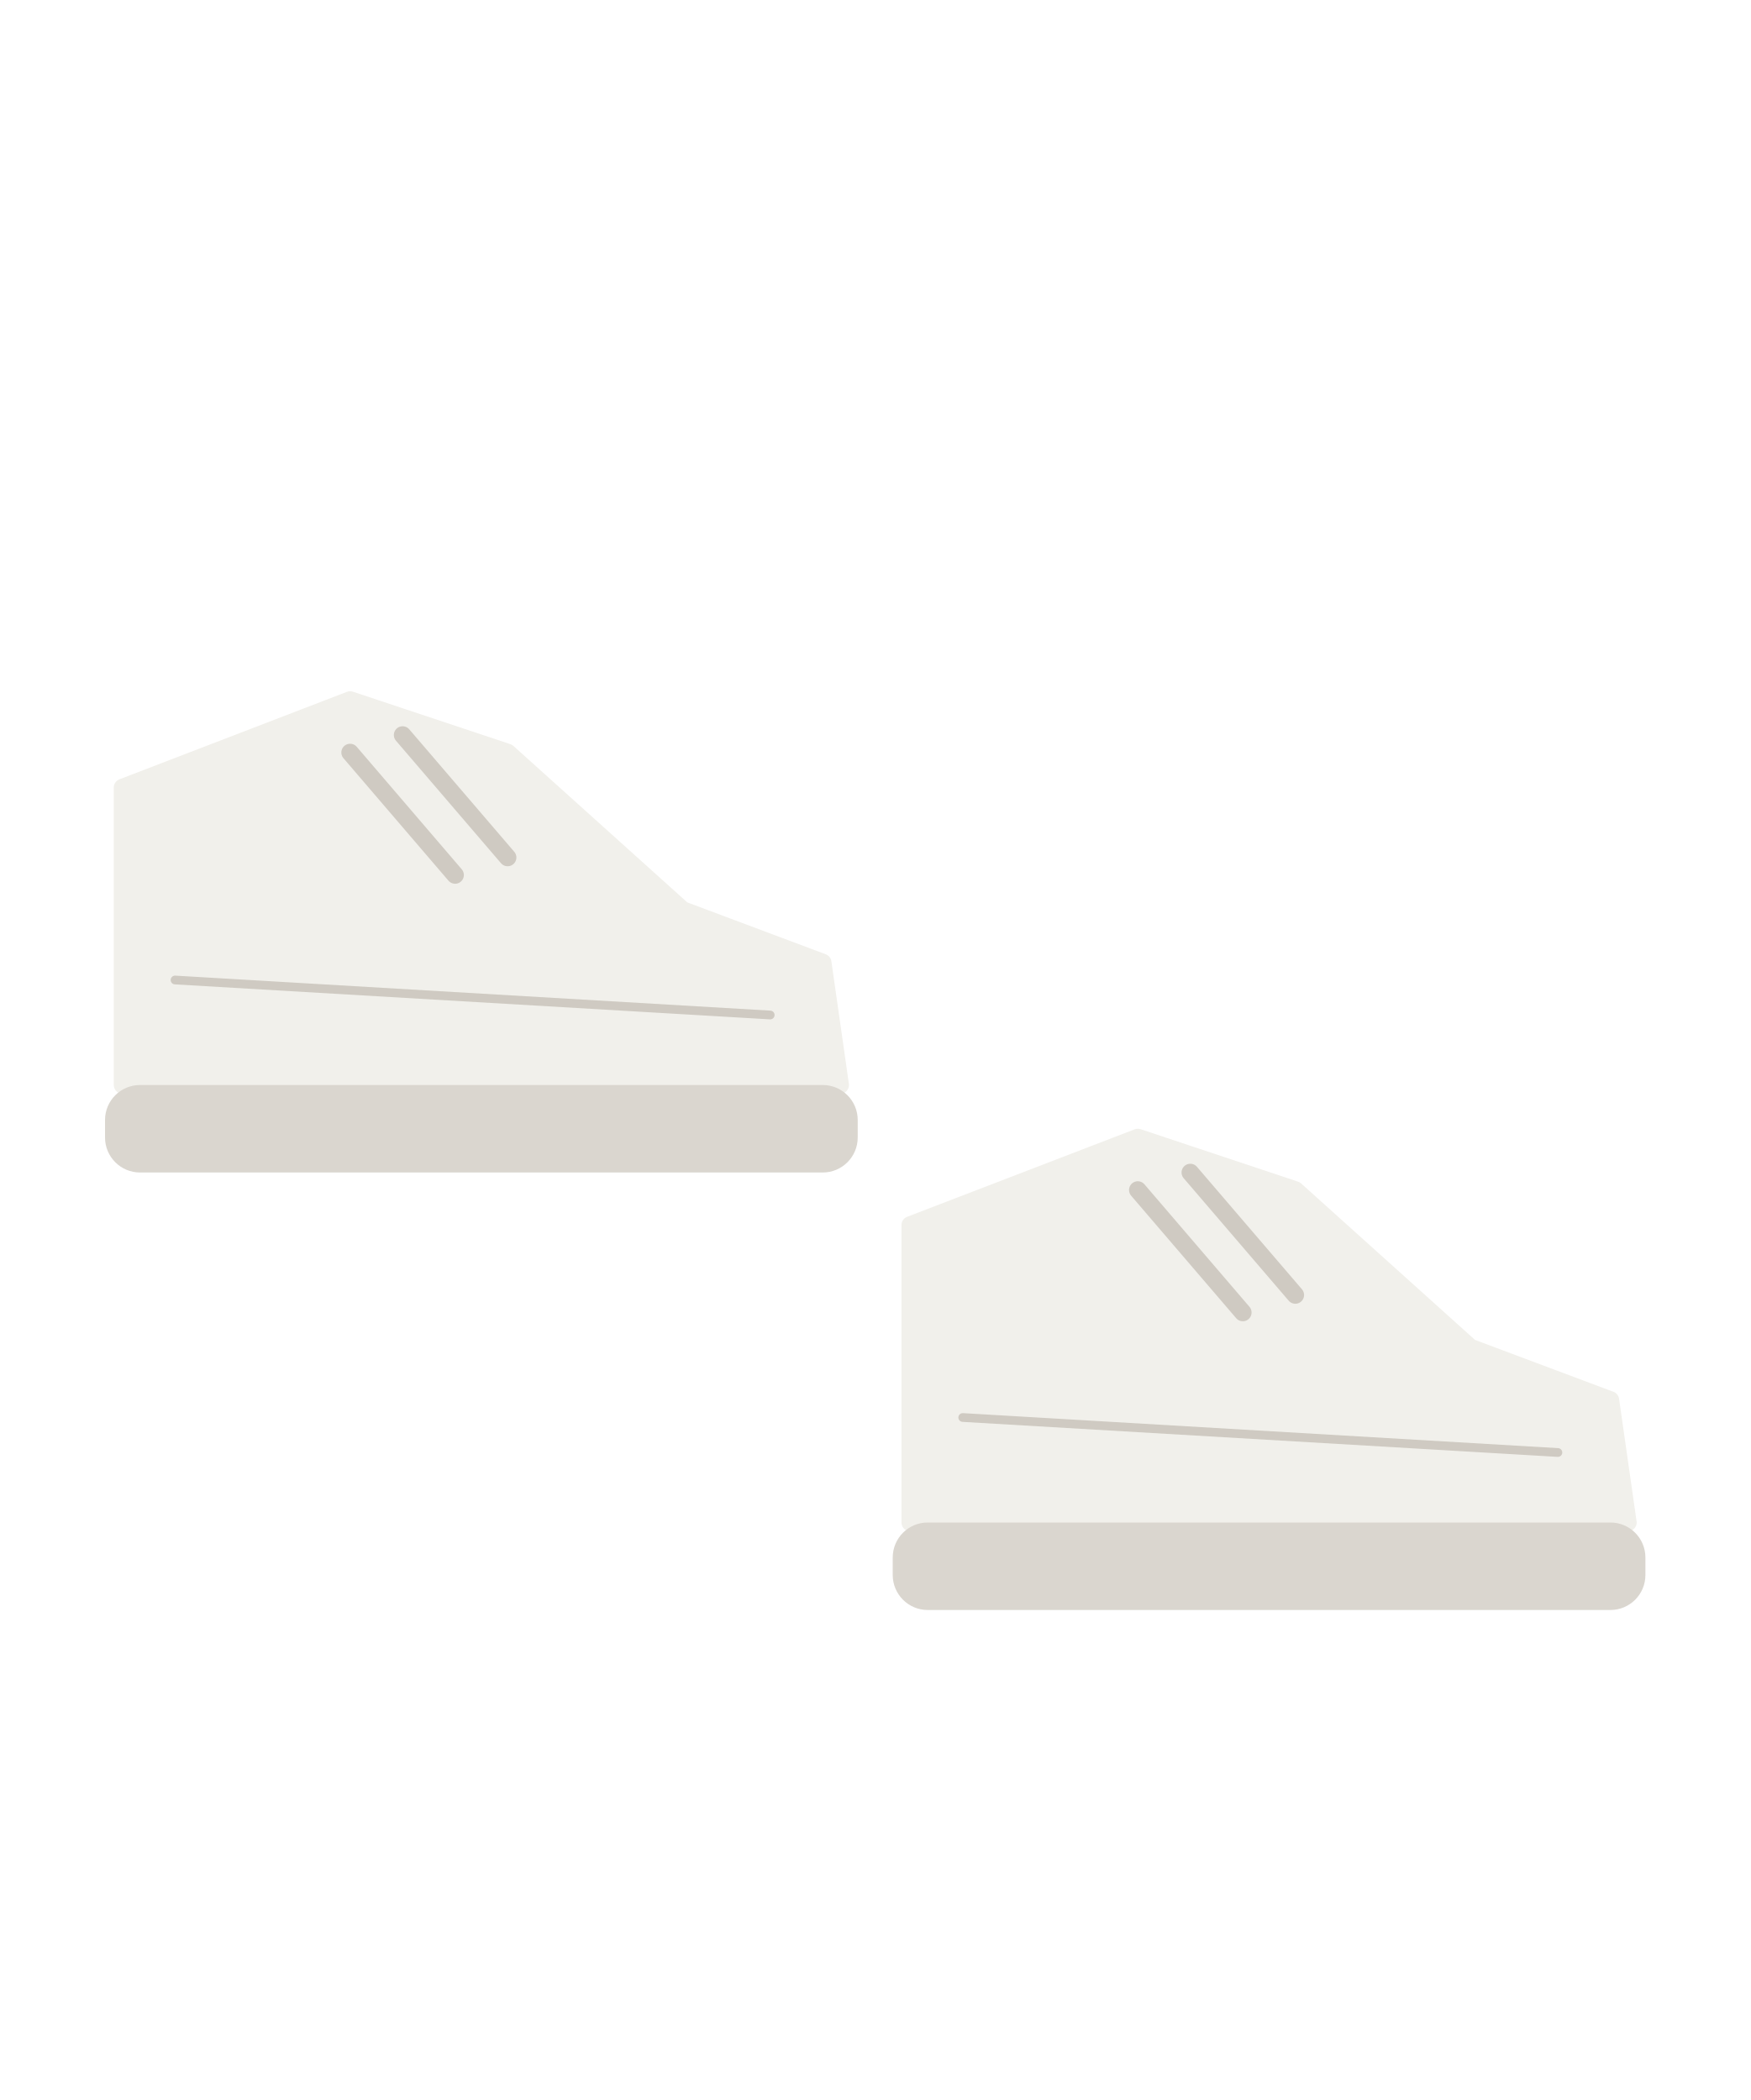
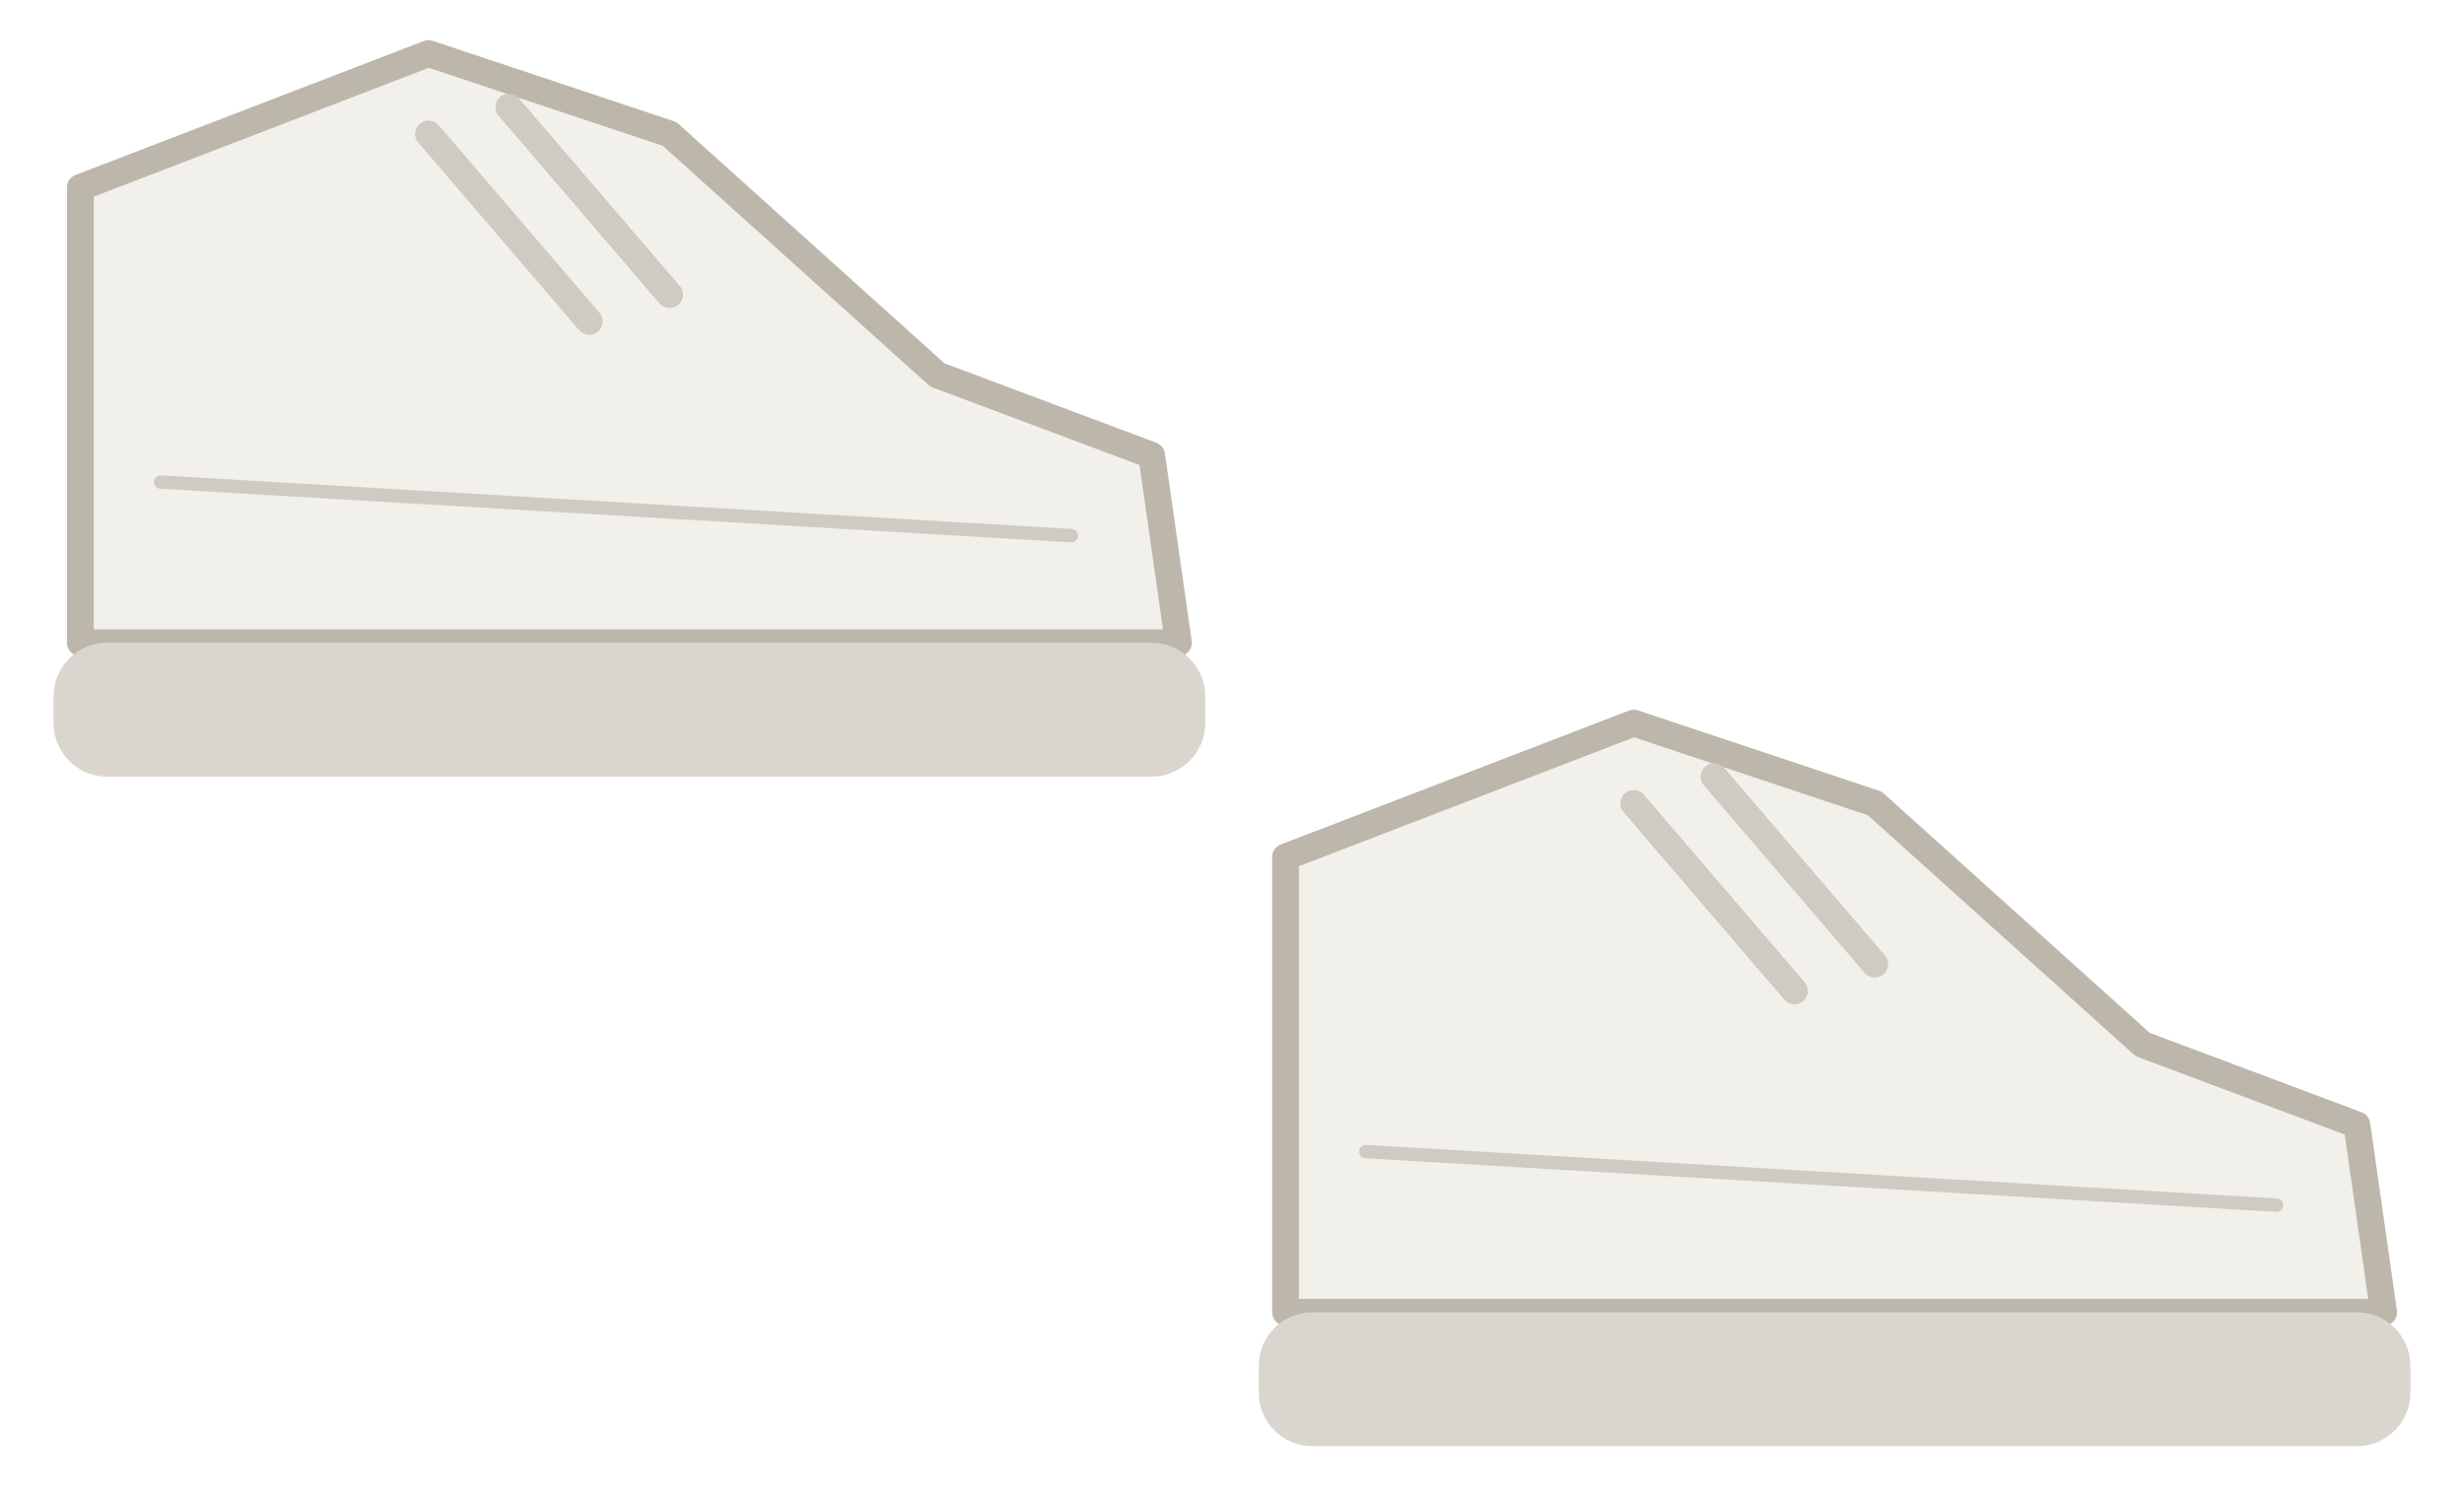
- <svg xmlns="http://www.w3.org/2000/svg" viewBox="0 0 200 240" role="img" aria-label="White trainers">
-   <polygon points="14,90 40,80 58,86 78,104 94,110 96,124 14,124" fill="#F1F0EB" stroke="#F1F0EB" stroke-width="2" stroke-linejoin="round" />
+ <svg xmlns="http://www.w3.org/2000/svg" viewBox="8 76 184 112" role="img" aria-label="White trainers">
+   <polygon points="14,90 40,80 58,86 78,104 94,110 96,124 14,124" fill="#F1F0EB" stroke="#BDB6AB" stroke-width="2" stroke-linejoin="round" />
  <rect x="12" y="124" width="86" height="10" rx="4" fill="#DAD6CF" />
  <polyline points="40,86 52,100" fill="none" stroke="#CFCAC2" stroke-width="2" stroke-linecap="round" stroke-linejoin="round" />
  <polyline points="46,84 58,98" fill="none" stroke="#CFCAC2" stroke-width="2" stroke-linecap="round" stroke-linejoin="round" />
  <polyline points="20,112 88,116" fill="none" stroke="#CFCAC2" stroke-width="1" stroke-linecap="round" stroke-linejoin="round" />
-   <polygon points="104,140 130,130 148,136 168,154 184,160 186,174 104,174" fill="#F1F0EB" stroke="#F1F0EB" stroke-width="2" stroke-linejoin="round" />
+   <polygon points="104,140 130,130 148,136 168,154 184,160 186,174 104,174" fill="#F1F0EB" stroke="#BDB6AB" stroke-width="2" stroke-linejoin="round" />
  <rect x="102" y="174" width="86" height="10" rx="4" fill="#DAD6CF" />
  <polyline points="130,136 142,150" fill="none" stroke="#CFCAC2" stroke-width="2" stroke-linecap="round" stroke-linejoin="round" />
  <polyline points="136,134 148,148" fill="none" stroke="#CFCAC2" stroke-width="2" stroke-linecap="round" stroke-linejoin="round" />
  <polyline points="110,162 178,166" fill="none" stroke="#CFCAC2" stroke-width="1" stroke-linecap="round" stroke-linejoin="round" />
</svg>
